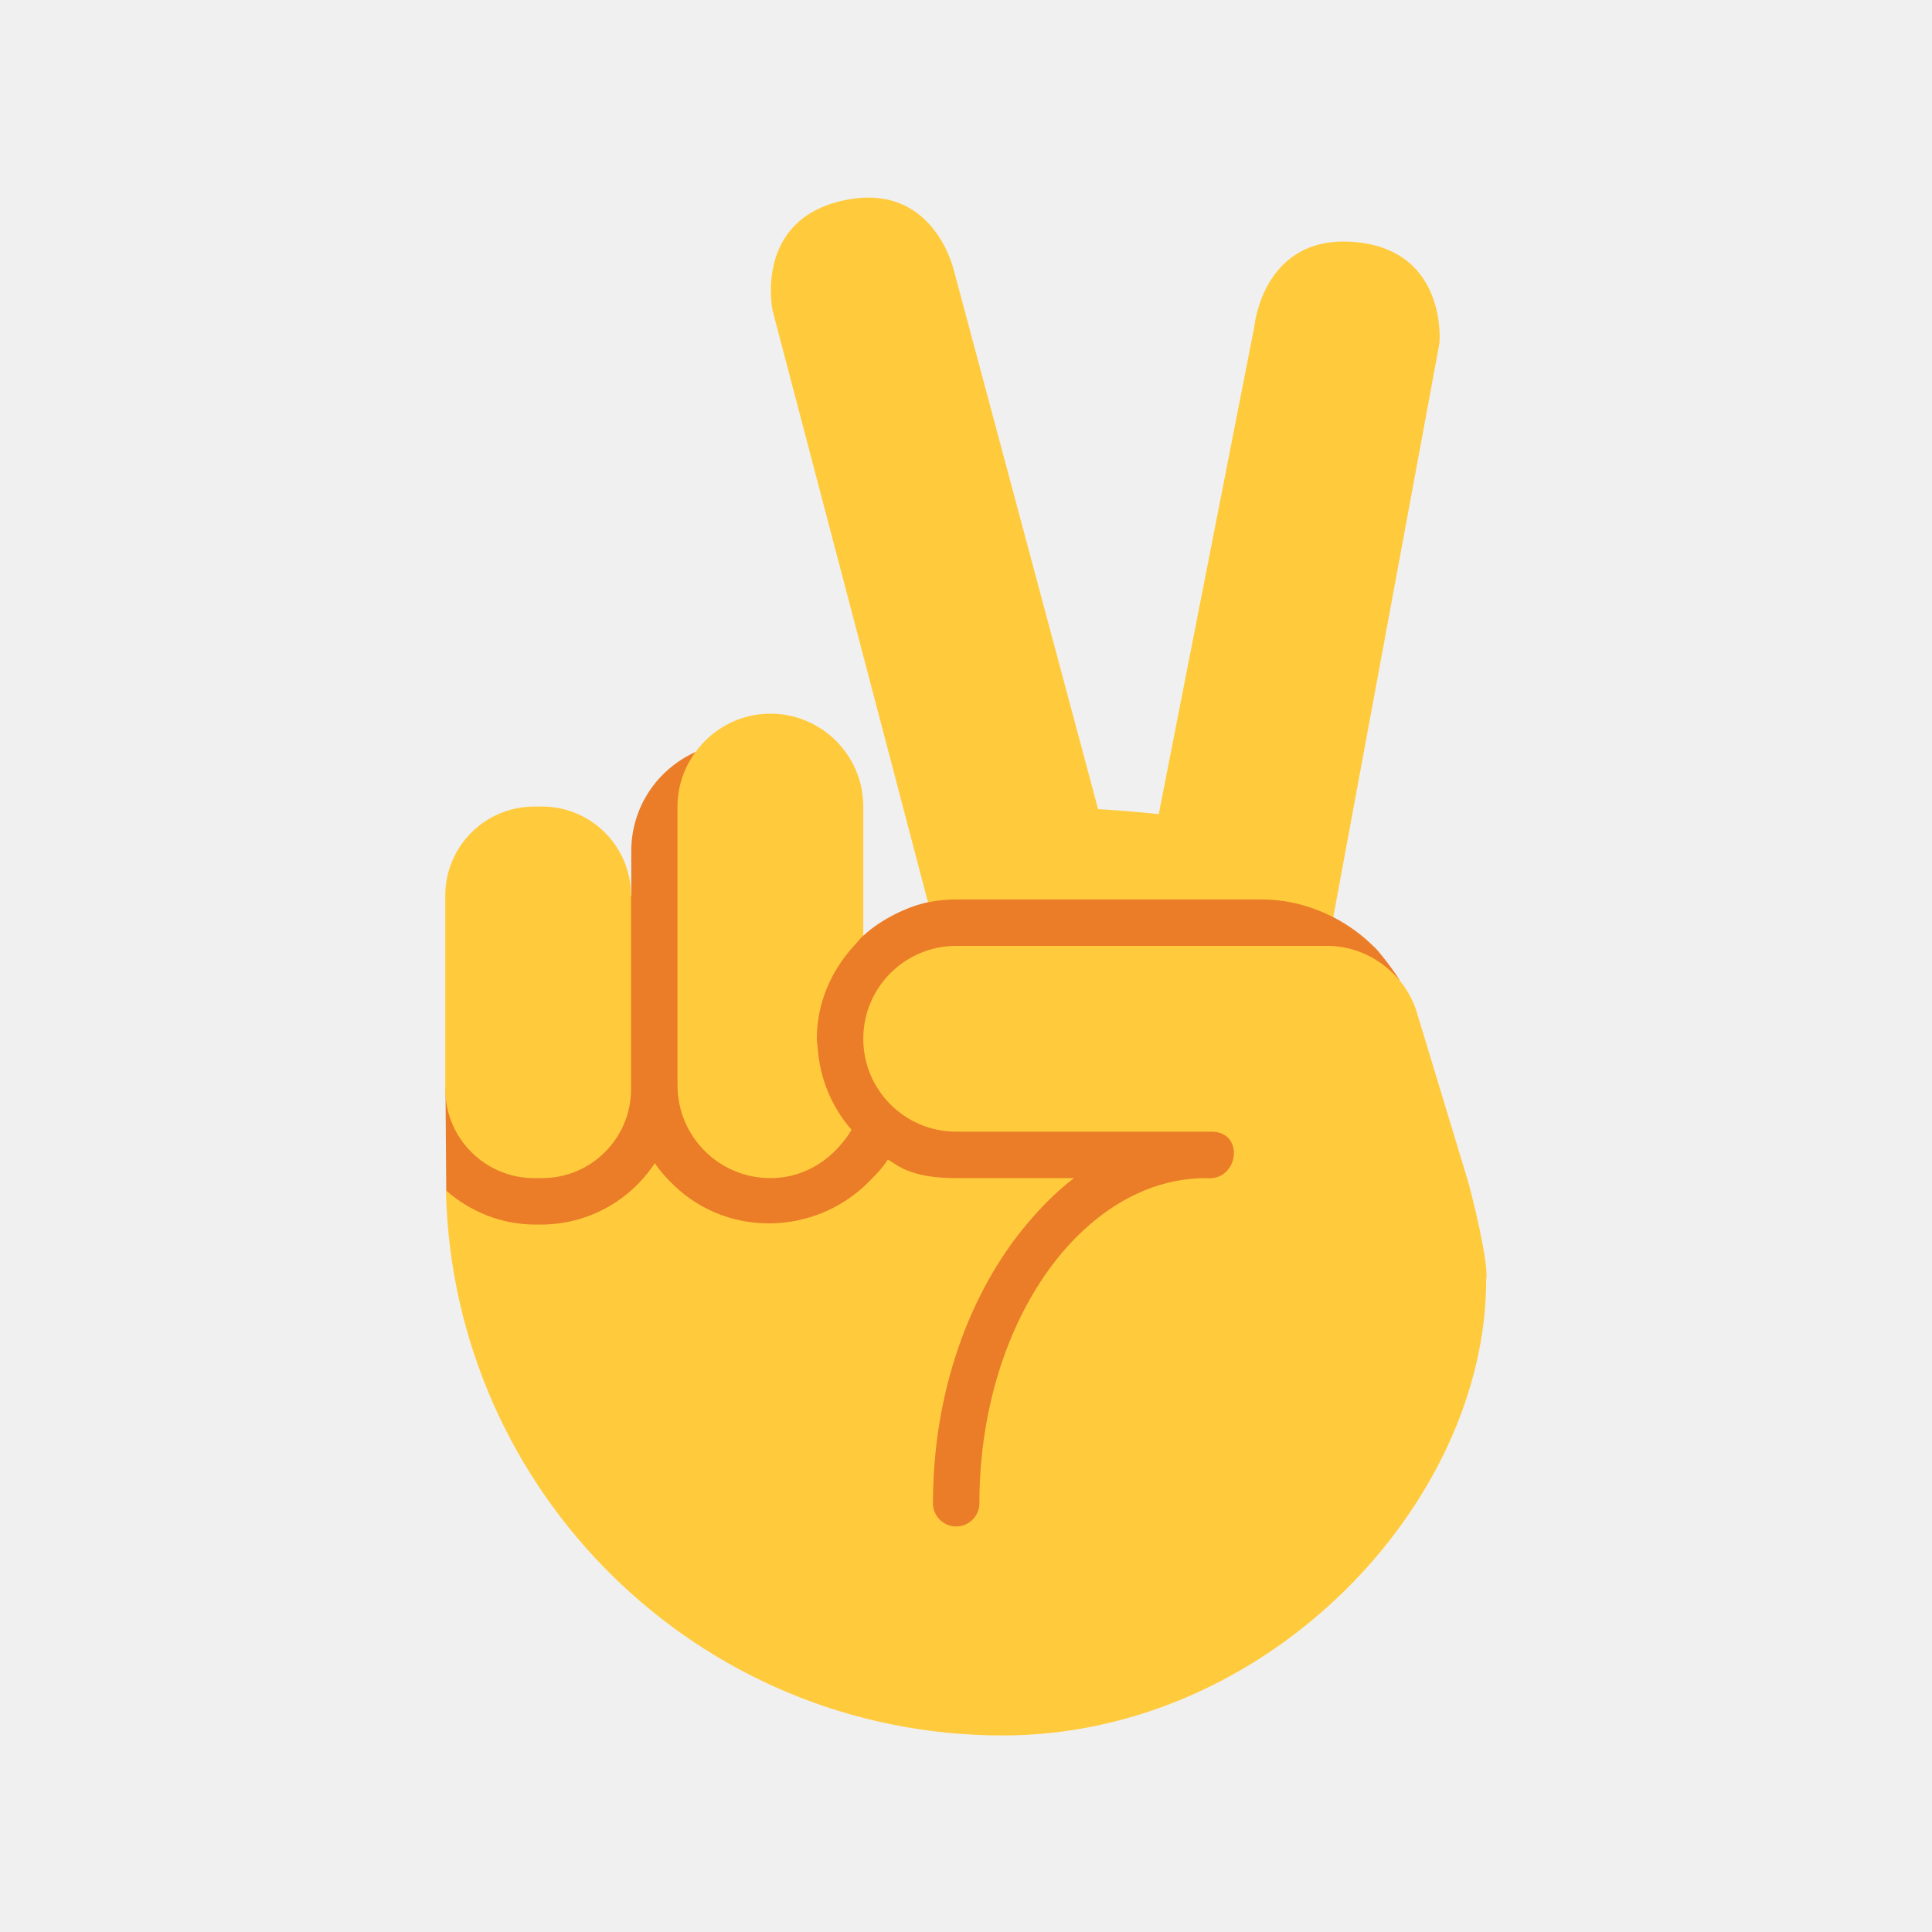
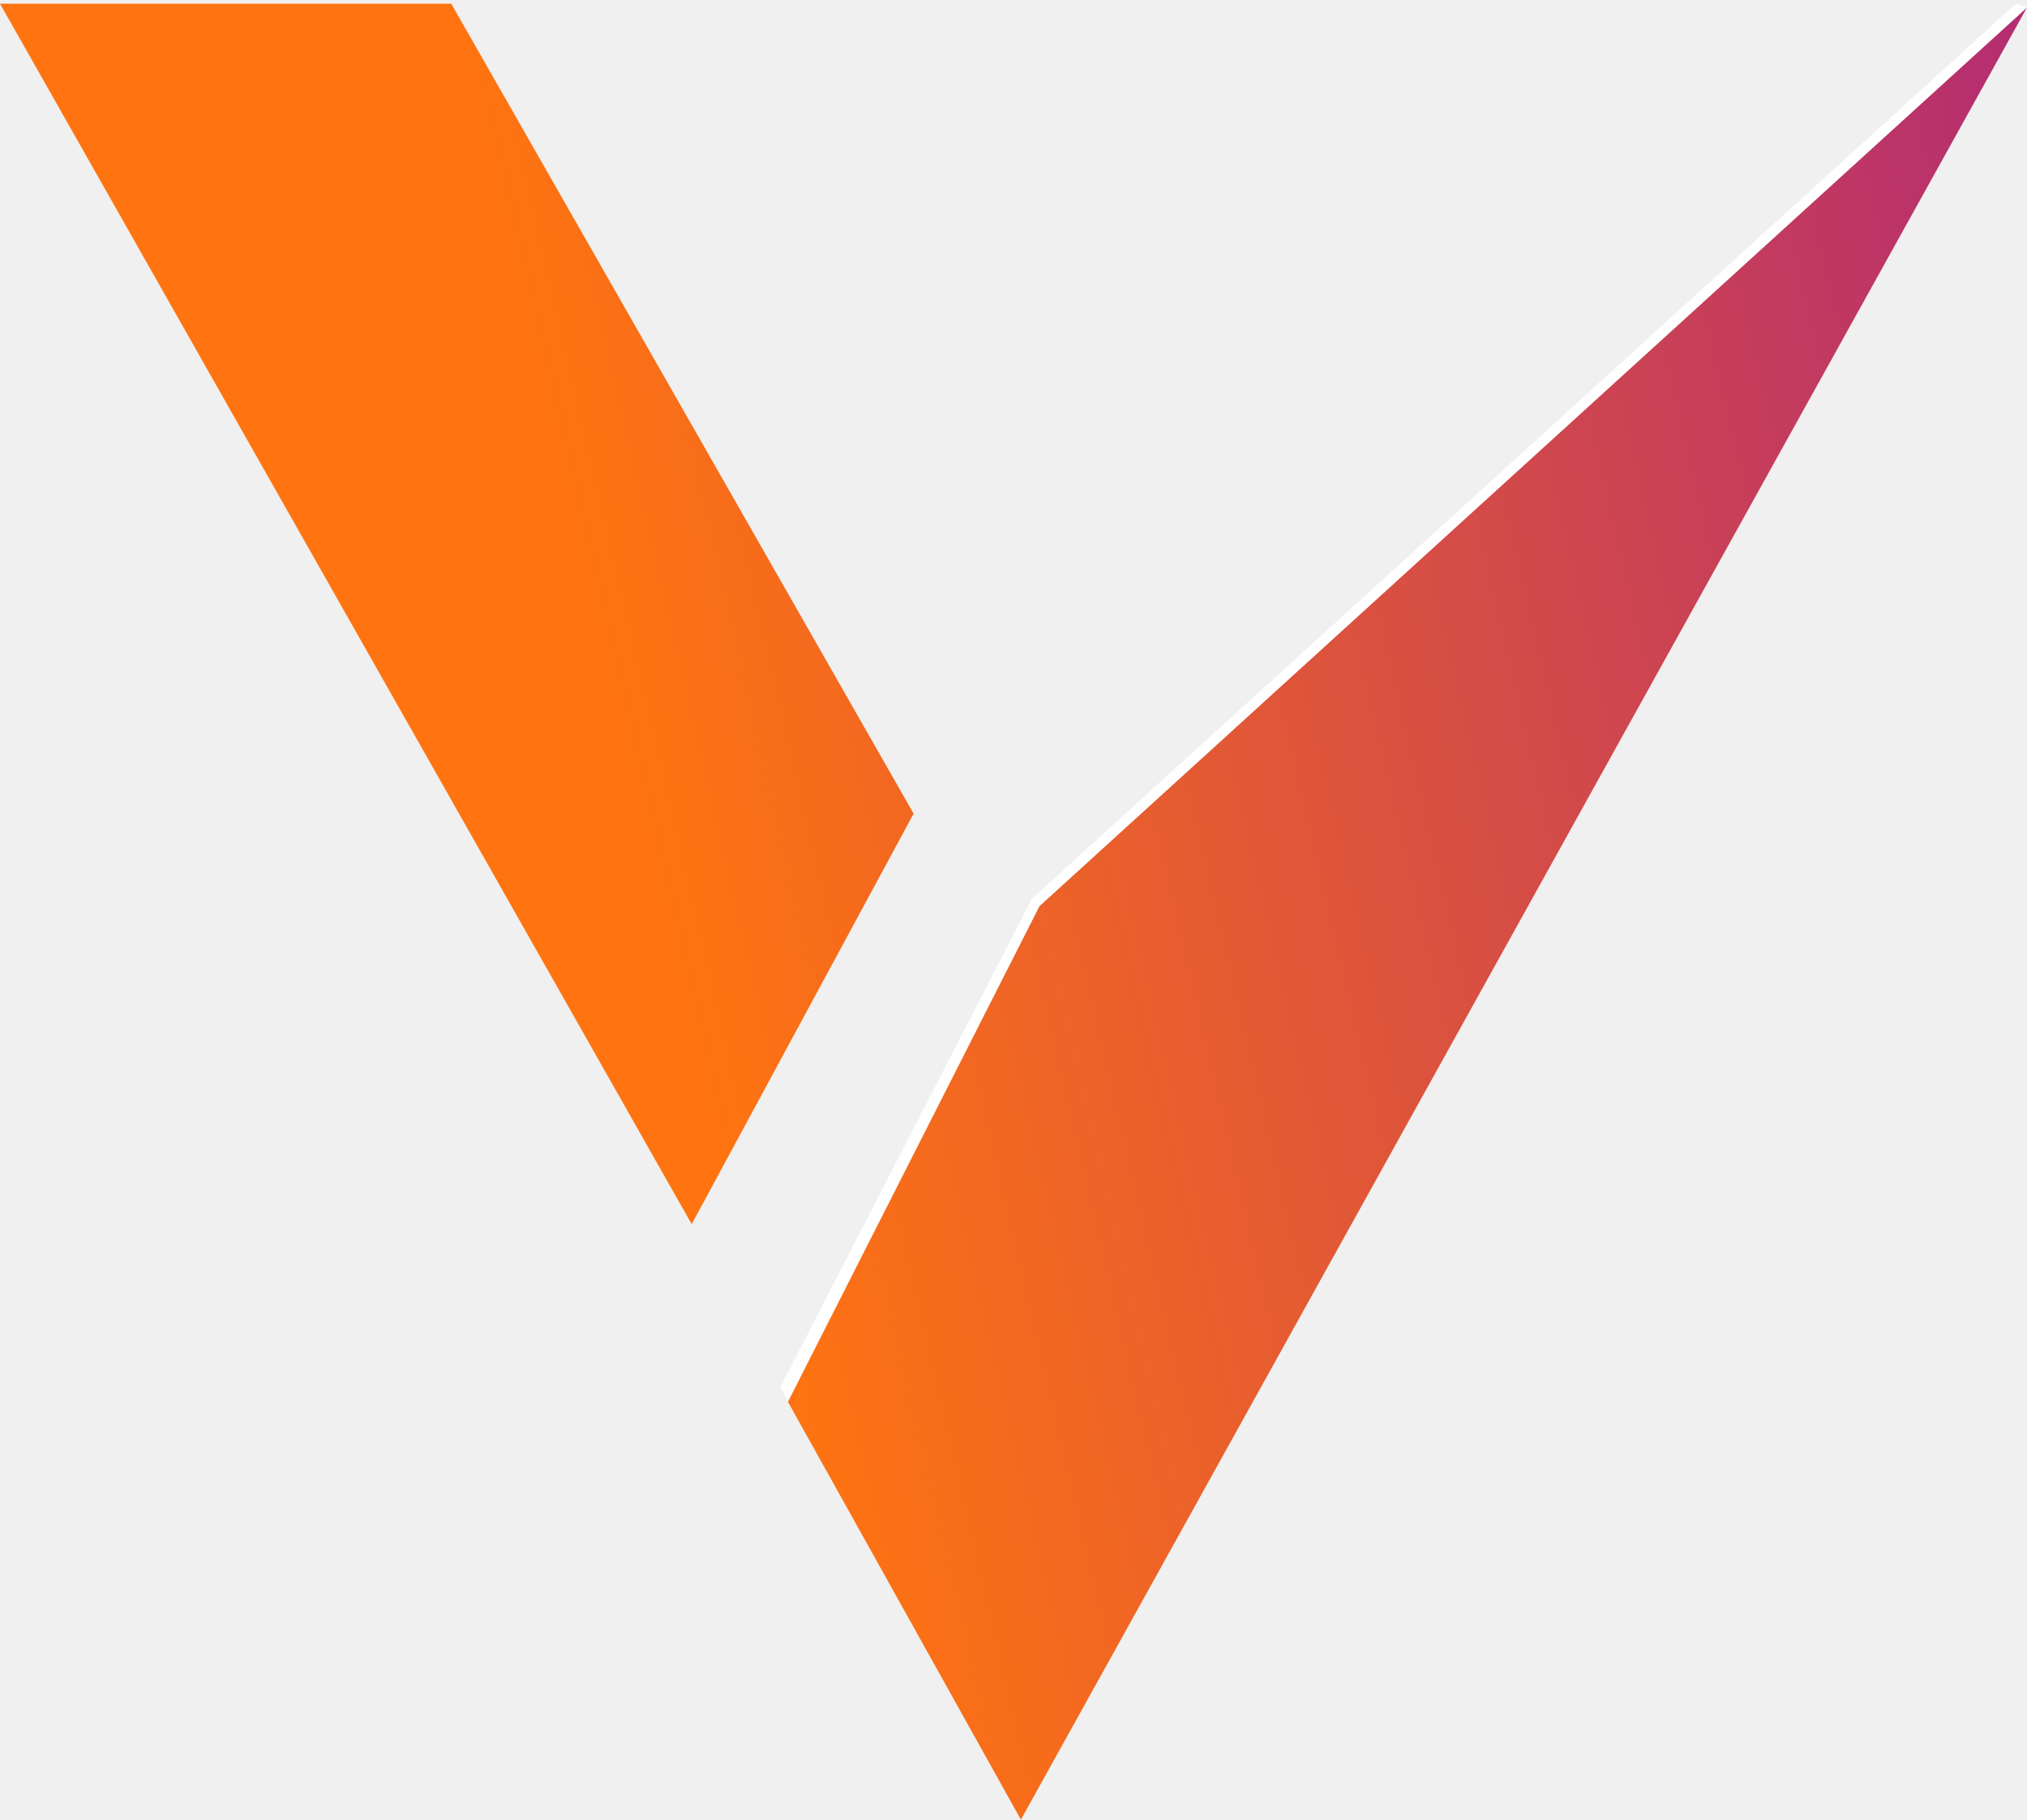
- <svg xmlns="http://www.w3.org/2000/svg" width="100%" height="100%" viewBox="0 0 1024 1024" version="1.1" xml:space="preserve" style="fill-rule:evenodd;clip-rule:evenodd;stroke-linejoin:round;stroke-miterlimit:2;">
-   <g id="Hand" transform="matrix(1,0,0,1,-5,0)">
-     <g transform="matrix(24.6175,0,0,24.6175,68.6776,33.6107)">
-       <path d="M26.992,19.016C26.737,18.761 26.439,18.546 26.117,18.38L25.717,17.024L17.705,16.968L17.398,18.059C16.931,18.154 16.357,18.448 16.005,18.777L12.394,14.823C11.577,15.187 11.005,16.003 11.005,16.956L11.005,17.916L7.005,22.082L7.021,24.27L17.005,34.999C17.005,34.999 27.523,19.711 27.548,19.741C27.421,19.517 27.037,19.038 26.992,19.016Z" style="fill:rgb(235,125,40);fill-rule:nonzero;" />
-     </g>
-     <path d="M291.761,649.048C316.97,649.048 339.15,636.099 352.074,616.504C355.102,621.009 358.745,625.021 362.684,628.738C391.856,656.187 437.374,654.439 465.265,626.621C469.007,622.88 472.724,619.113 475.58,614.608L475.506,614.534C480.454,617.365 487.175,624.43 511.792,624.43L574.247,624.43C565.138,631.299 556.818,639.767 549.039,649.048C518.808,685.162 499.484,737.819 499.484,796.753C499.484,803.547 504.998,809.062 511.792,809.062C518.587,809.062 524.101,803.547 524.101,796.753C524.101,734.027 547.635,679.204 582.617,649.048C600.637,633.514 621.611,624.43 644.111,624.43C661.664,626.375 664.962,599.813 647.189,599.813L511.792,599.813C484.615,599.813 462.557,577.756 462.557,550.578C462.557,523.4 484.615,501.343 511.792,501.343L708.732,501.343C729.854,501.343 749.597,516.015 755.826,536.177L782.585,624.43C785.12,632.677 794.377,670.49 792.703,678.367C792.703,796.753 677.099,919.84 536.41,919.84C375.485,919.84 244.84,791.066 241.345,630.979L241.689,631.225C254.367,642.18 270.639,649.048 288.709,649.048L291.761,649.048ZM288.167,427.49L292.303,427.49C318.373,427.49 339.47,448.612 339.47,474.682L339.47,577.239C339.47,603.309 318.373,624.43 292.303,624.43L288.167,624.43C262.097,624.43 241,603.309 241,577.239L241,474.682C241,448.612 262.097,427.49 288.167,427.49ZM458.471,500.358L457.092,501.885C445.424,514.907 437.94,531.696 437.94,550.578C437.94,552.129 438.26,553.606 438.383,555.132C439.466,571.823 445.965,586.938 456.305,598.804C454.557,601.979 452.292,604.786 449.929,607.494C440.919,617.759 428.019,624.43 413.322,624.43C386.145,624.43 364.087,602.373 364.087,575.195L364.087,427.49C364.087,416.634 367.706,406.689 373.664,398.54C382.624,386.305 396.976,378.256 413.322,378.256C440.5,378.256 462.557,400.313 462.557,427.49L462.557,495.878C461.056,497.232 459.874,498.906 458.471,500.358ZM673.8,476.725L511.792,476.725C506.672,476.725 501.675,477.242 496.85,478.227L495.052,471.383L414.479,164.551C414.479,164.551 404.239,116.375 452.39,106.158C500.542,95.918 510.783,144.069 510.783,144.069L587.023,428.869C598.003,429.46 608.638,430.42 619.149,431.503L669.886,172.724C669.886,172.724 674.514,123.711 723.552,128.314C772.565,132.942 767.937,181.956 767.937,181.956L717.102,456.711L711.662,486.105C700.239,480.32 687.487,476.725 673.8,476.725Z" style="fill:rgb(255,203,61);fill-rule:nonzero;" />
-   </g>
+ <svg xmlns="http://www.w3.org/2000/svg" width="274" height="246" viewBox="0 0 274 246" fill="none">
+   <path fill-rule="evenodd" clip-rule="evenodd" d="M0 0.5L93.5 165.5L123.5 110L61 0.5H0ZM106.5 189.5L140.5 122.5L274 1L138 246L106.5 189.5Z" fill="url(#paint0_linear_393_30)" />
+   <path d="M139.5 121.5L105.5 187.5L106.5 189.5L140.5 122.5L274 1L272.5 0.5L139.5 121.5Z" fill="white" />
+   <defs>
+     <linearGradient id="paint0_linear_393_30" x1="72" y1="49.5" x2="281.5" y2="1" gradientUnits="userSpaceOnUse">
+       <stop stop-color="#FF7410" />
+       <stop offset="1" stop-color="#B12A75" />
+     </linearGradient>
+   </defs>
</svg>
